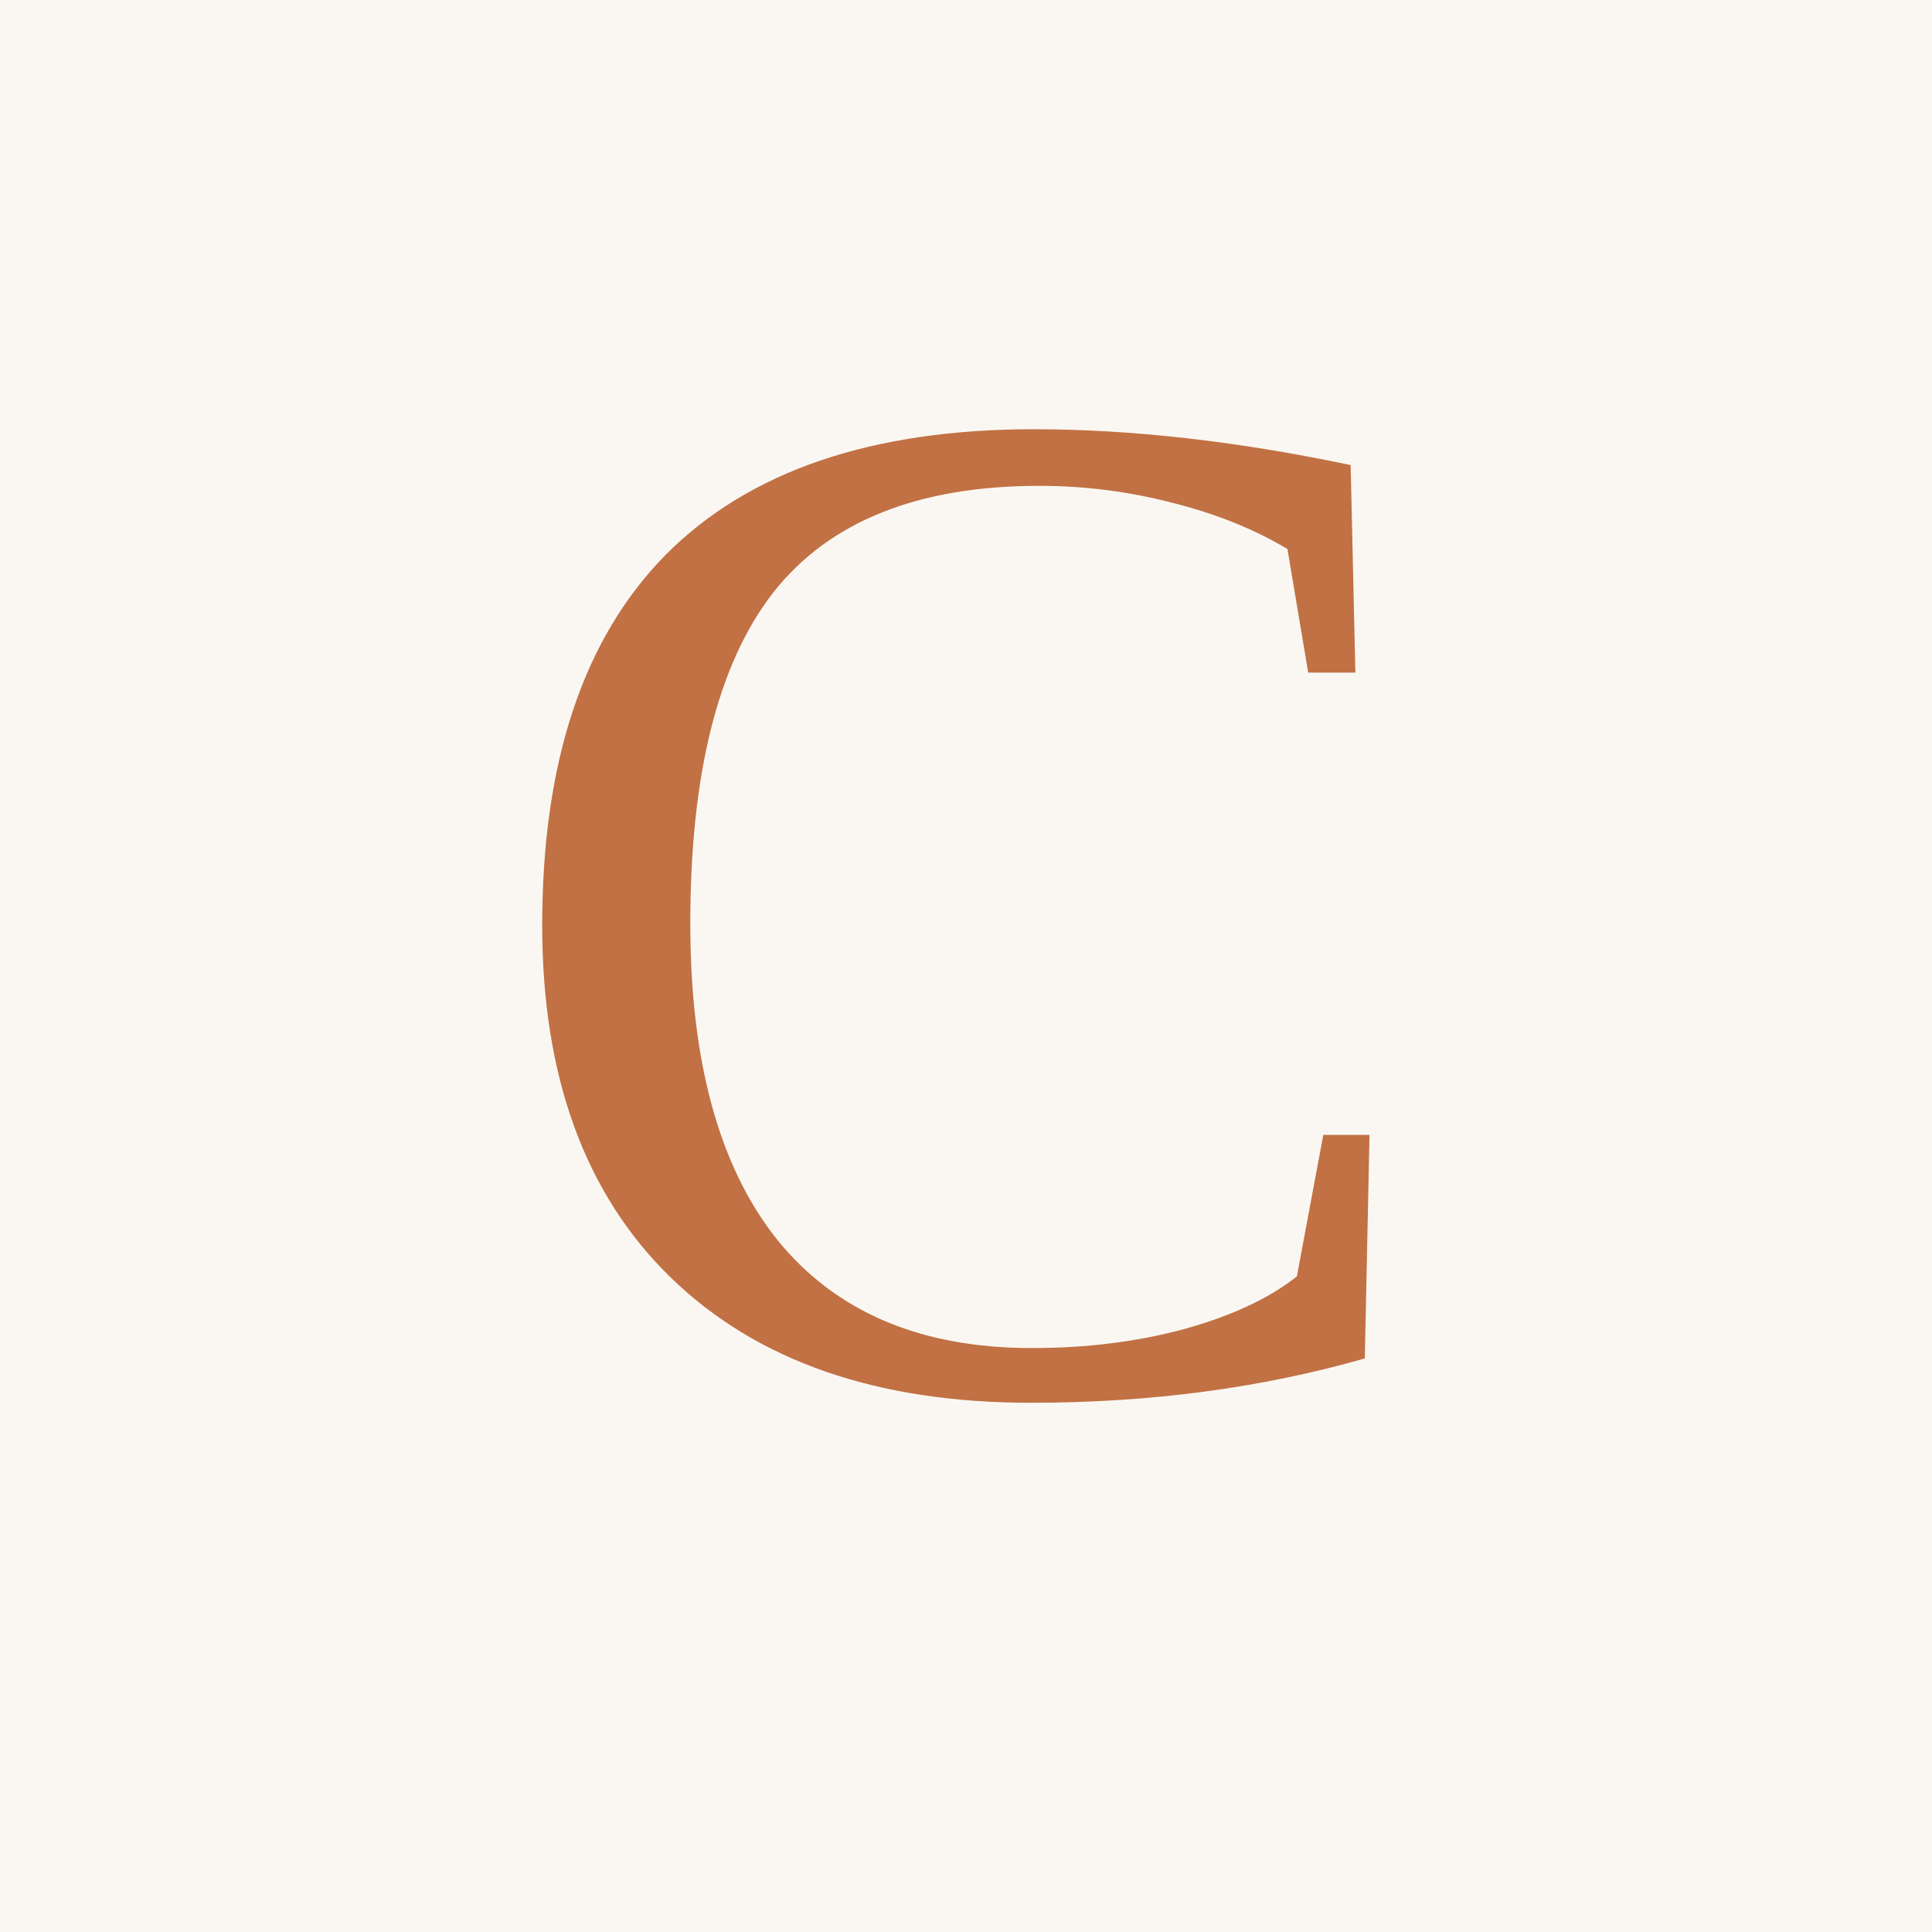
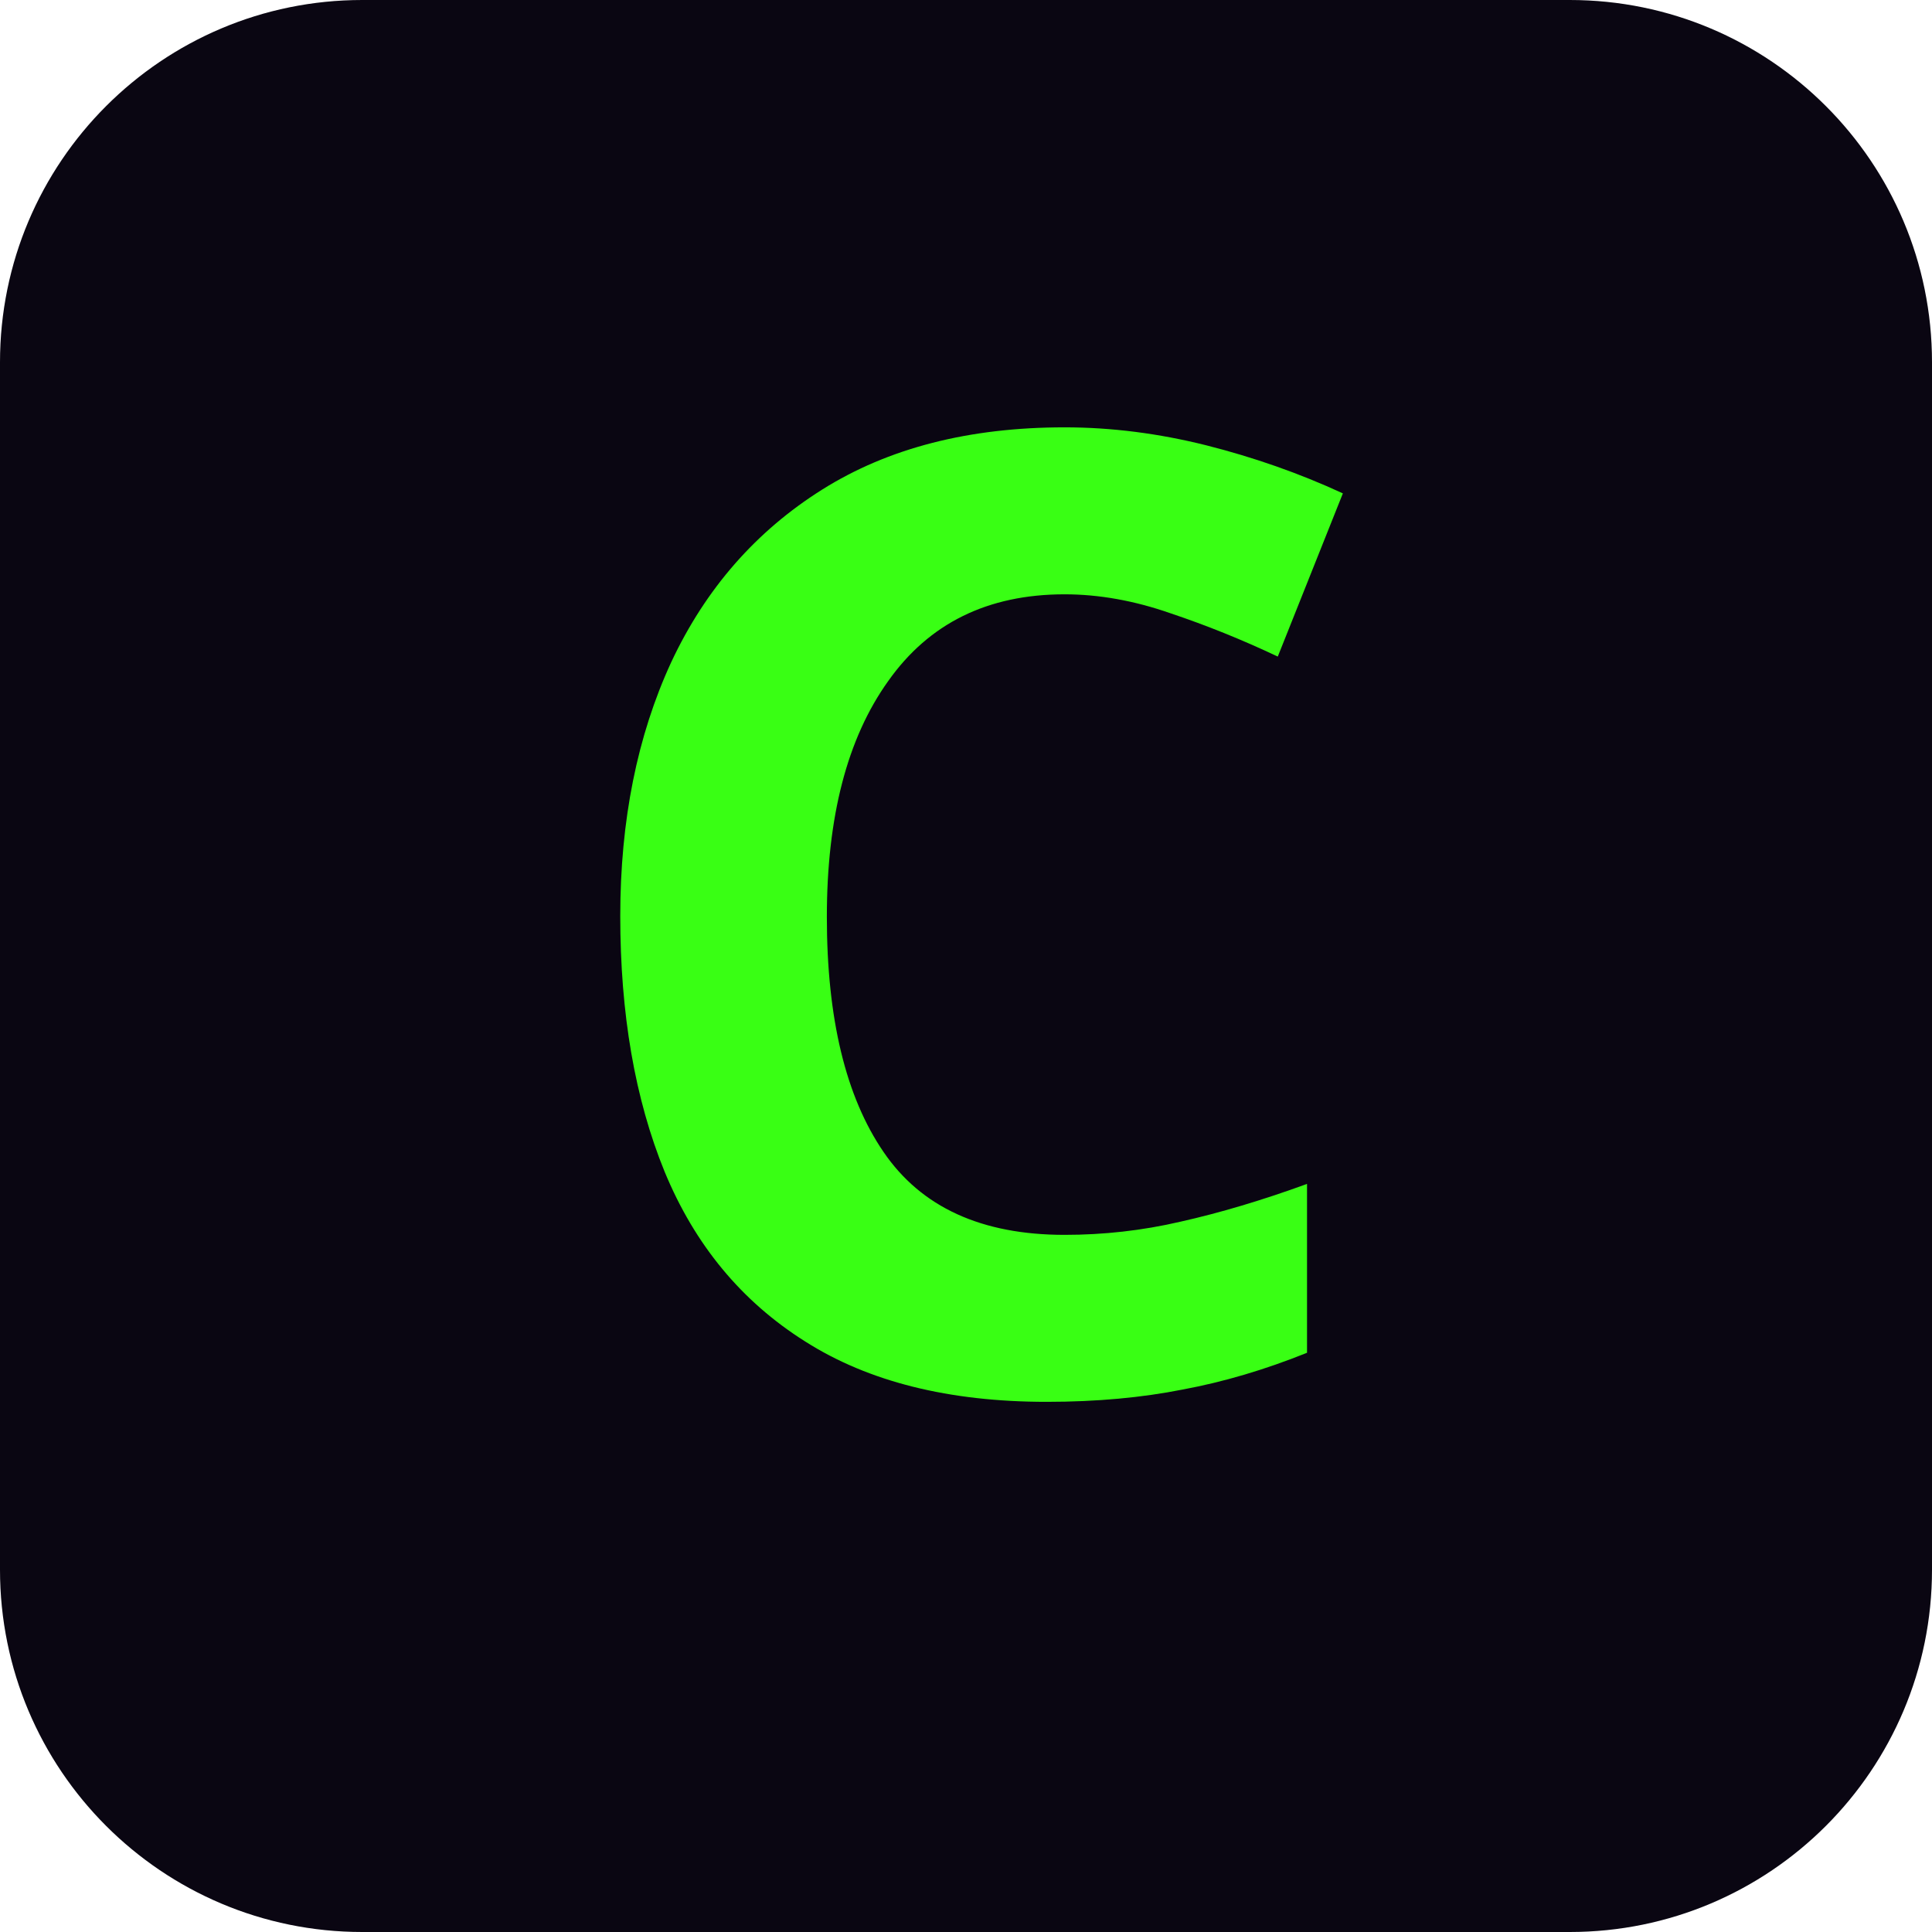
<svg xmlns="http://www.w3.org/2000/svg" viewBox="0 0 32 32">
-   <rect width="32" height="32" fill="#FAF7F2" />
-   <text x="16" y="23" text-anchor="middle" font-family="Georgia, 'Times New Roman', serif" font-size="24" font-weight="500" fill="#C17144">C</text>
+   <rect width="32" height="32" rx="6" fill="#0A0612" />
+   <text x="16" y="23" text-anchor="middle" font-family="'Space Grotesk', 'Segoe UI', system-ui, sans-serif" font-size="22" font-weight="700" fill="#39FF14">C</text>
</svg>
